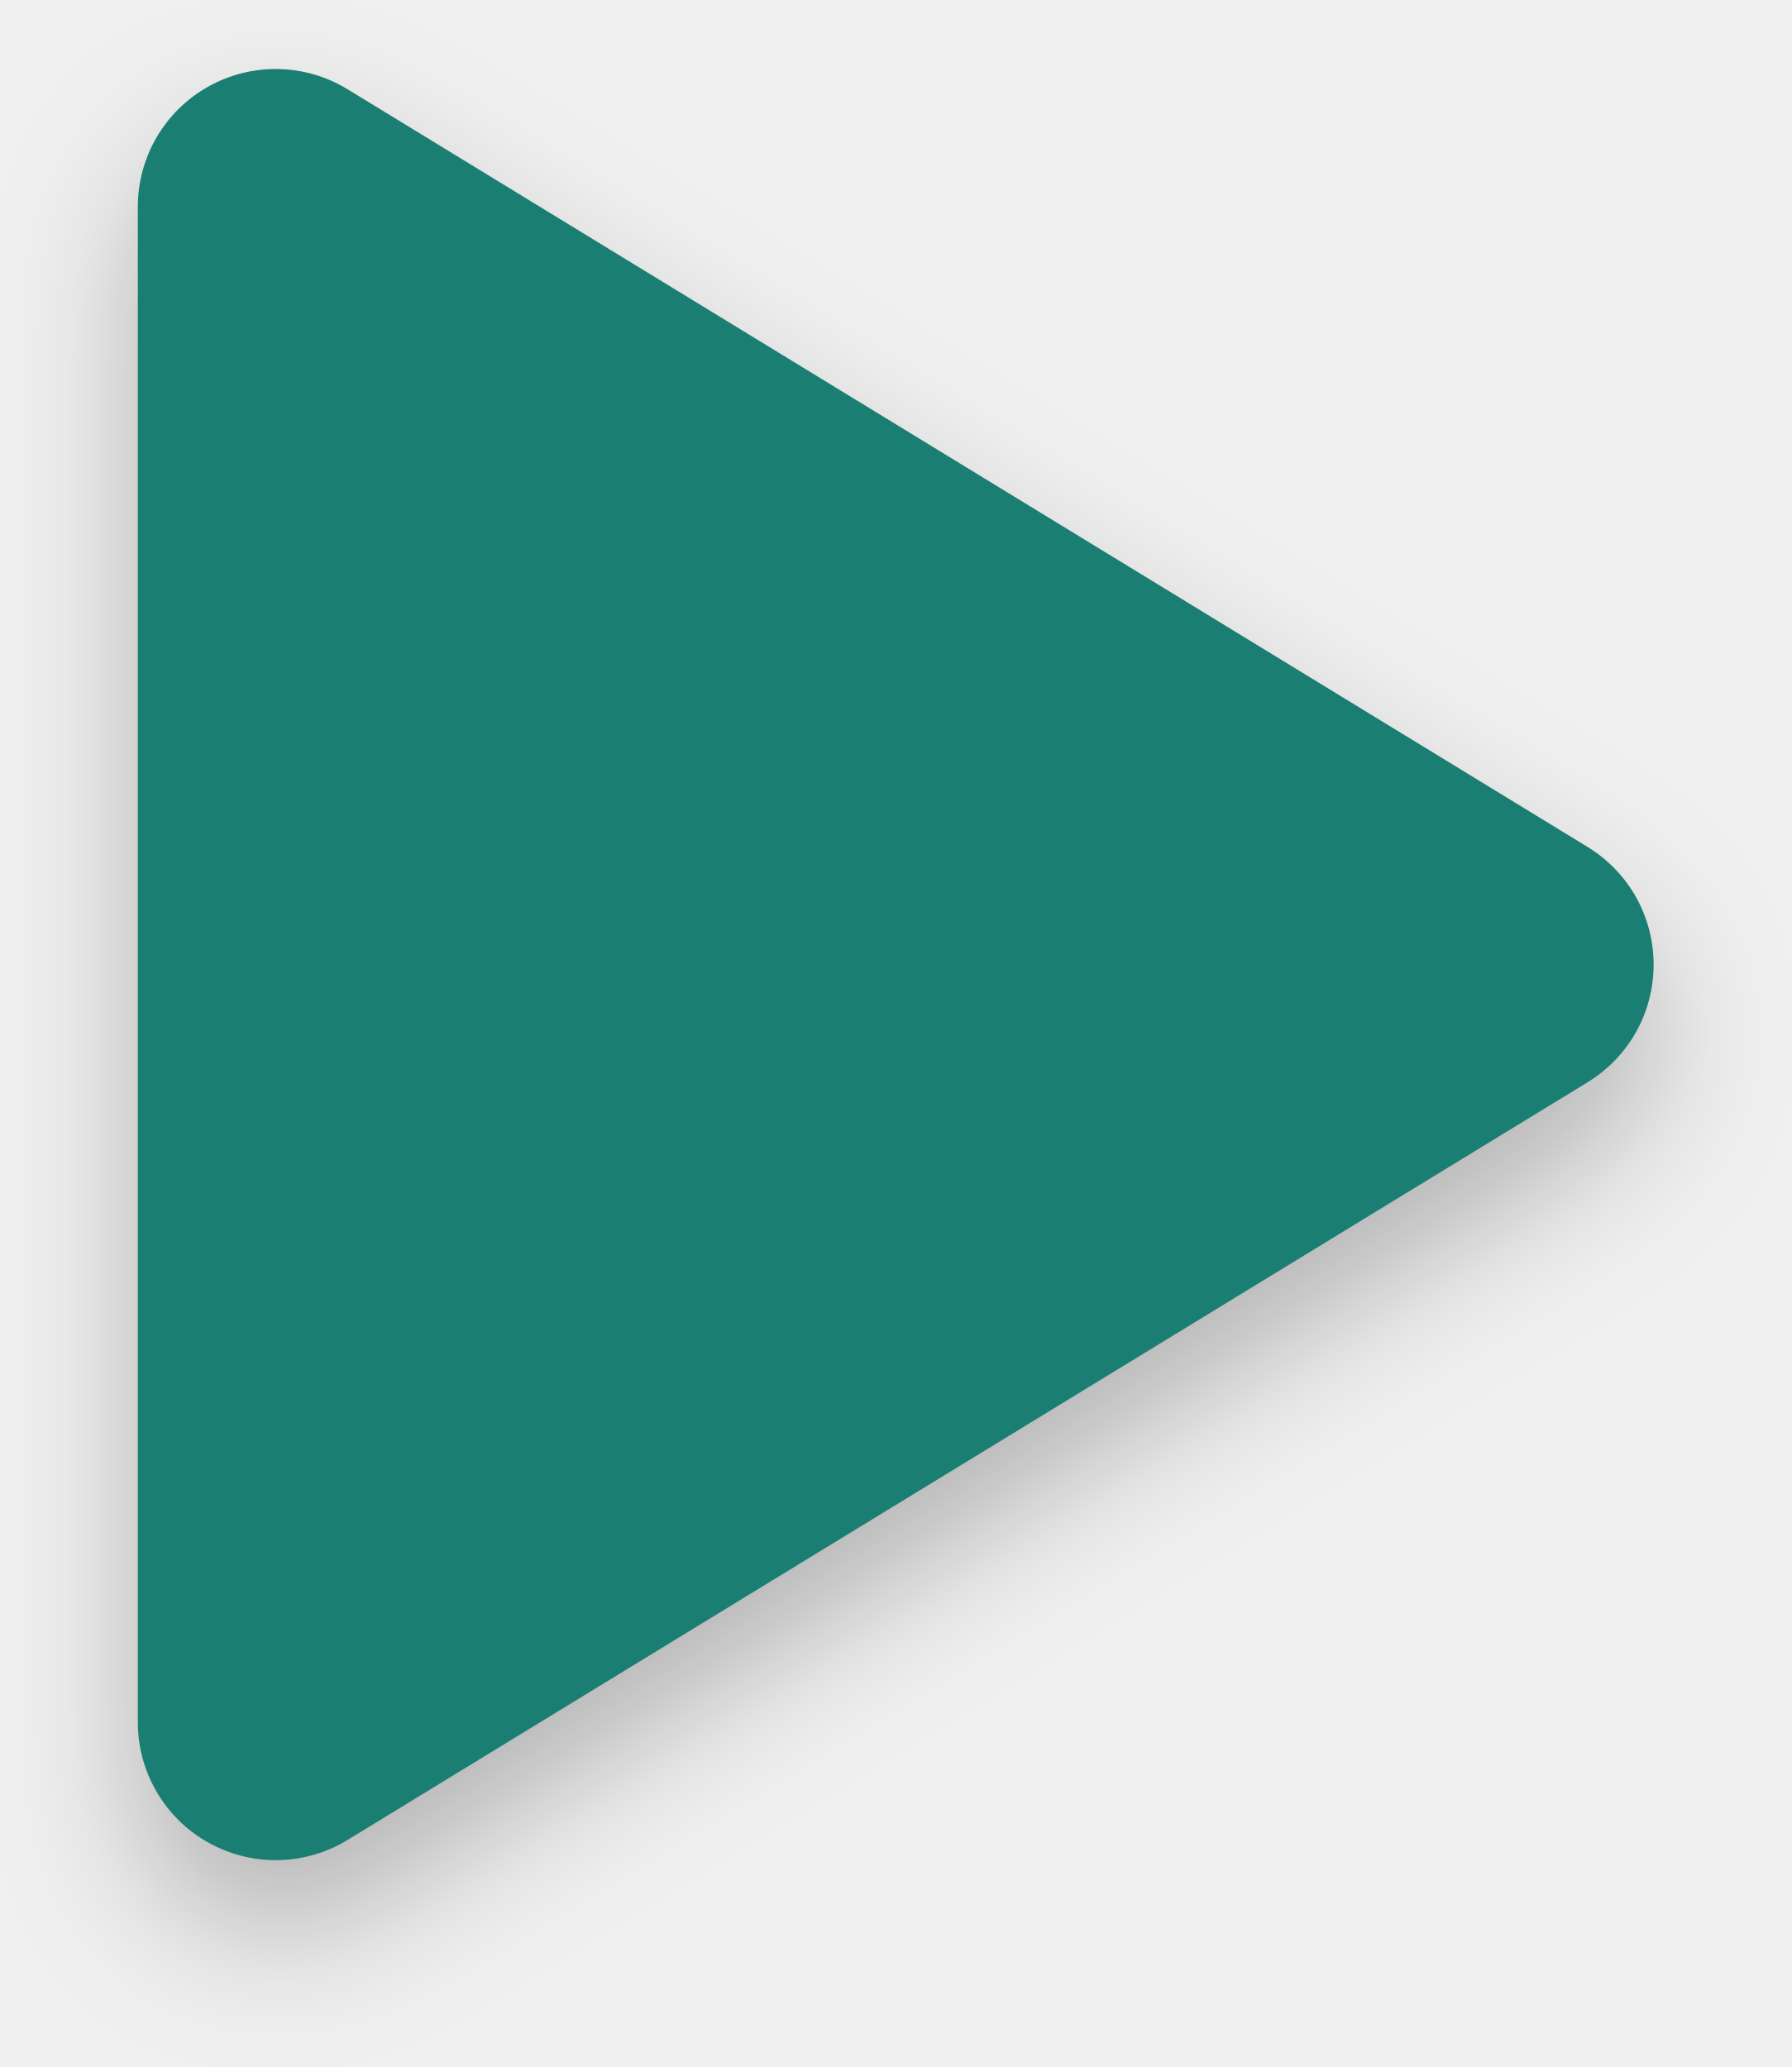
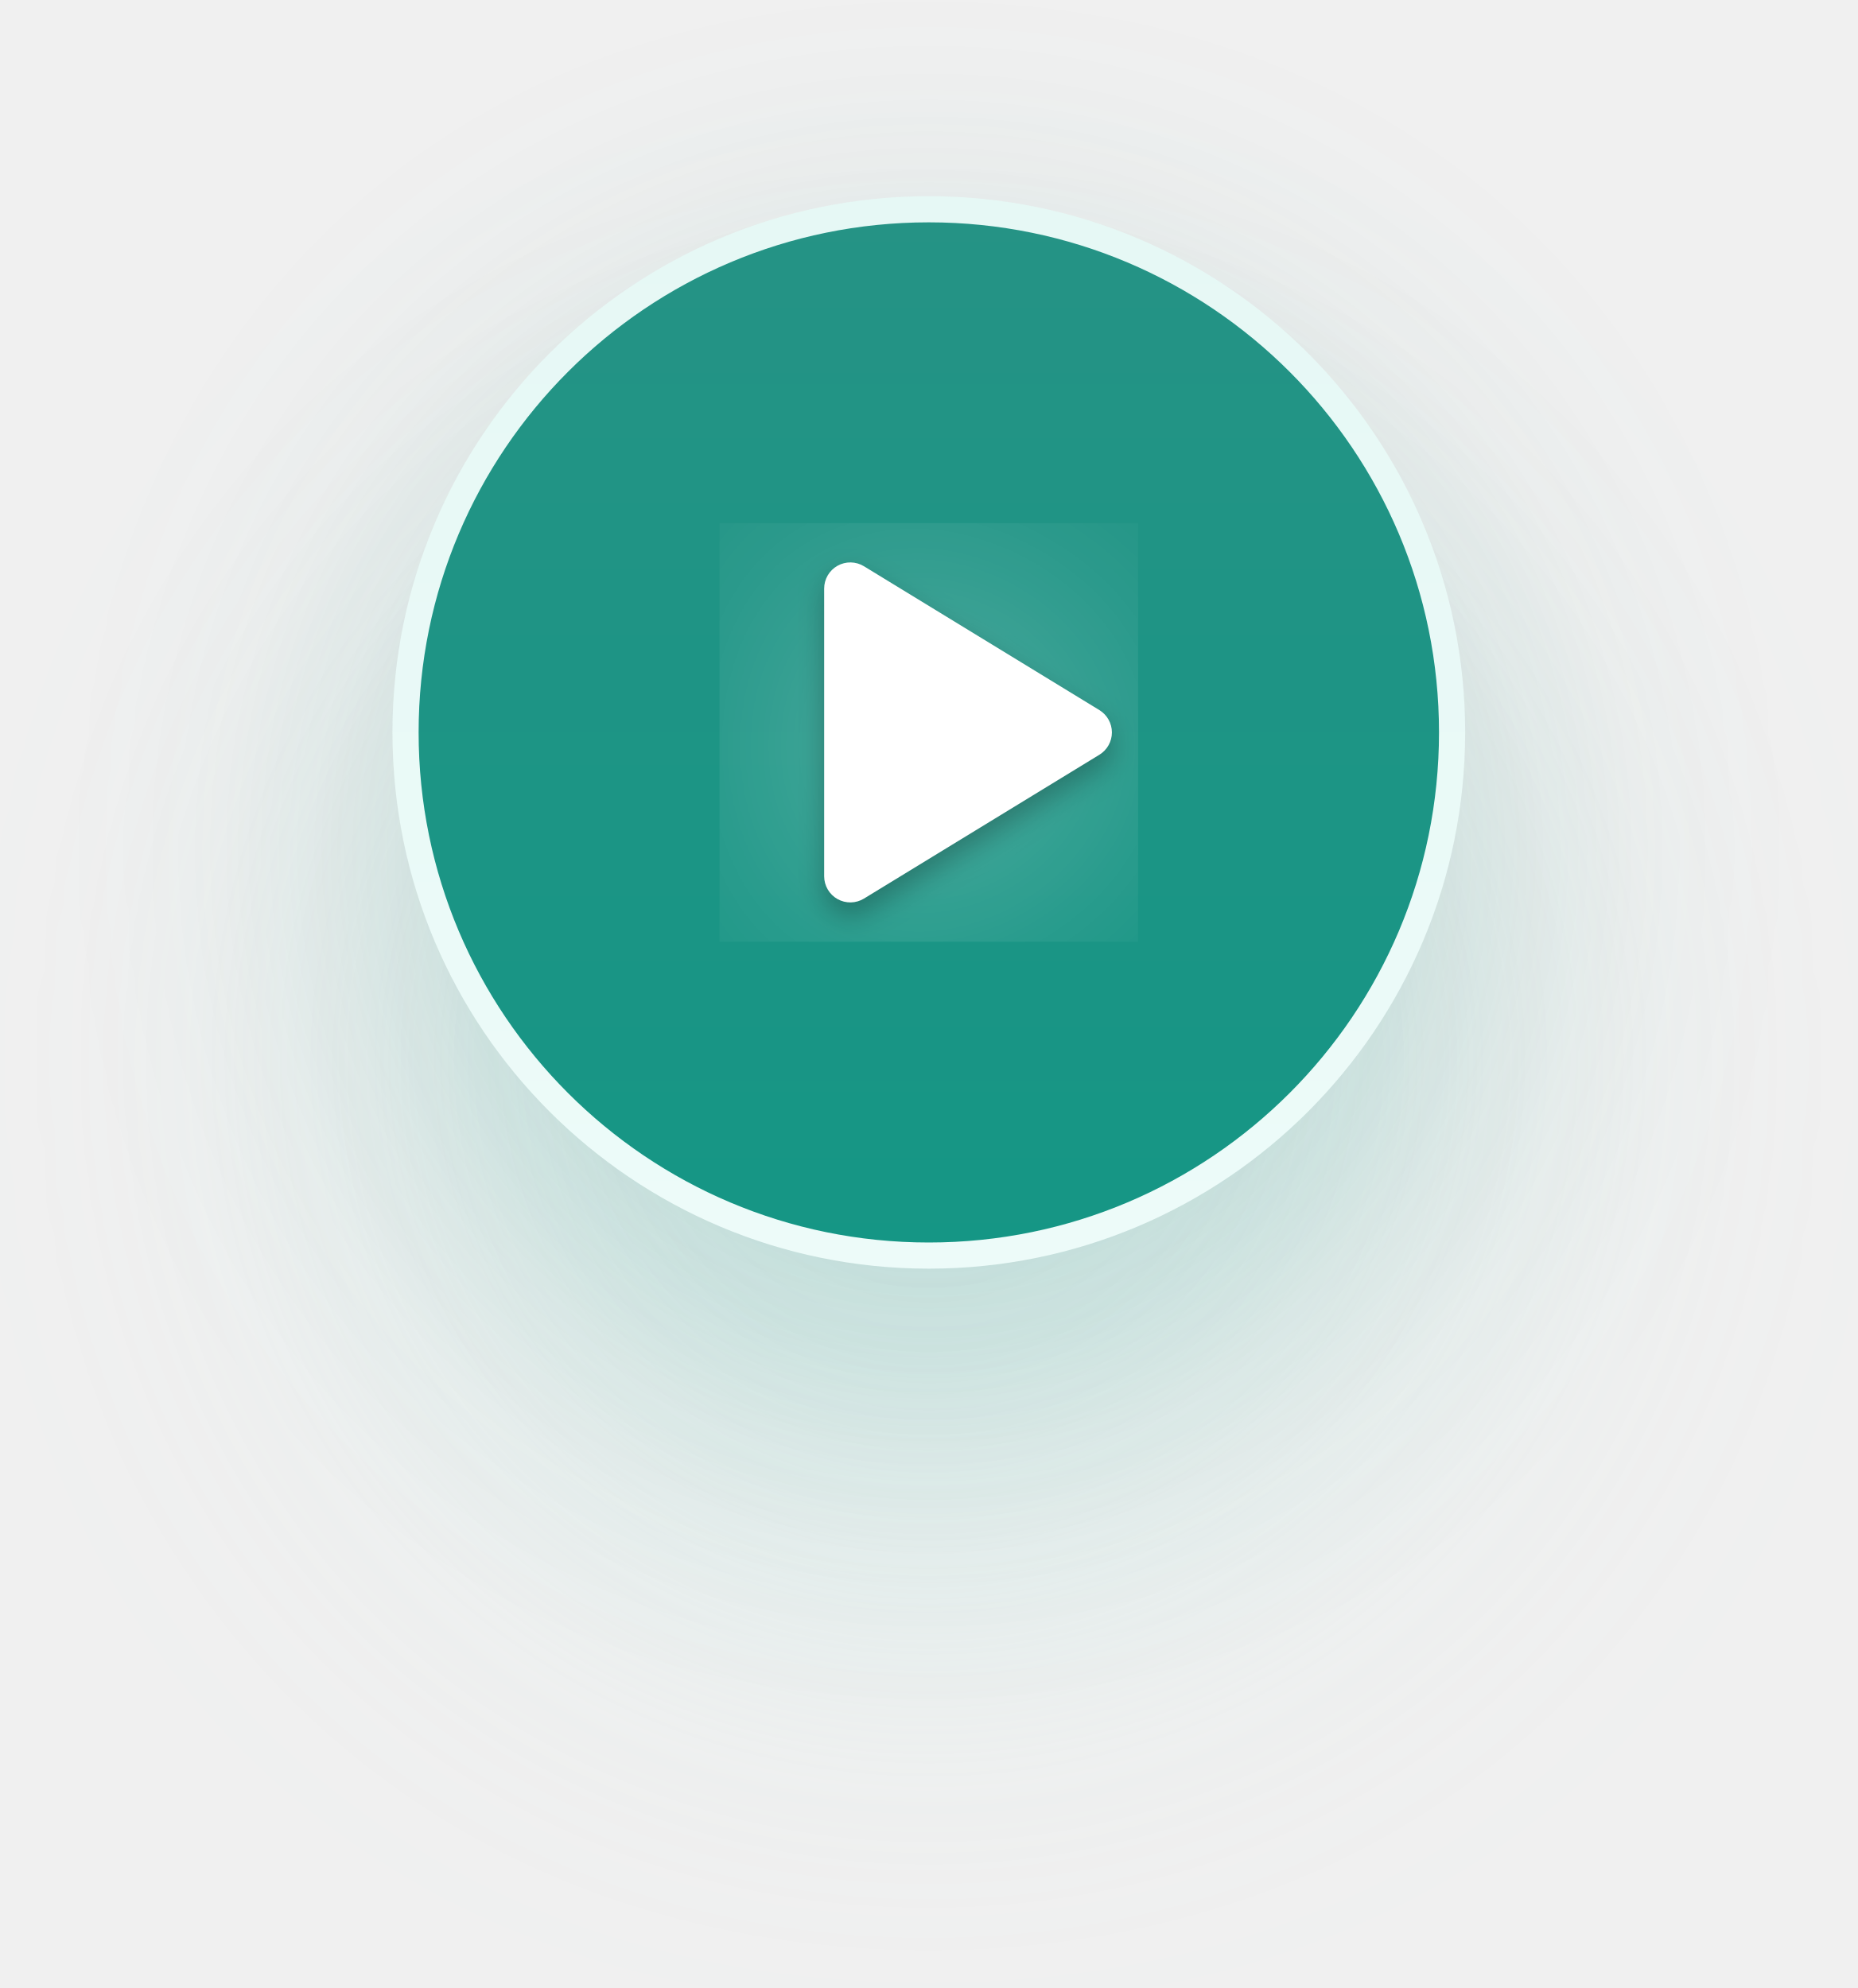
- <svg xmlns="http://www.w3.org/2000/svg" width="26" height="30" viewBox="0 0 26 30" fill="none">
-   <g filter="url(#filter0_d_51_116)">
-     <path d="M23.039 12.293L5.043 1.295C4.74 1.11 4.393 1.008 4.038 1.002C3.682 0.995 3.332 1.083 3.022 1.257C2.712 1.43 2.454 1.684 2.274 1.99C2.095 2.297 2 2.646 2 3.001V24.999C2 25.354 2.095 25.703 2.275 26.009C2.454 26.316 2.712 26.569 3.022 26.742C3.332 26.916 3.683 27.004 4.038 26.998C4.393 26.991 4.74 26.89 5.043 26.705L23.039 15.707C23.331 15.528 23.573 15.277 23.741 14.979C23.908 14.68 23.996 14.343 23.996 14C23.996 13.657 23.908 13.32 23.741 13.021C23.573 12.723 23.331 12.472 23.039 12.293Z" fill="#1A7F72" />
+ <svg xmlns="http://www.w3.org/2000/svg" viewBox="0 0 142 152" fill="none">
+   <g filter="url(#filter0_dd_315_2)">
+     <circle cx="71" cy="56" r="40" fill="url(#paint0_linear_315_2)" />
+     <circle cx="71" cy="56" r="40" stroke="url(#paint1_linear_315_2)" stroke-width="2" />
+   </g>
+   <g clip-path="url(#clip0_315_2)" filter="url(#filter1_d_315_2)">
+     <g filter="url(#filter2_d_315_2)">
+       <path d="M84.039 54.293L66.043 43.295C65.74 43.11 65.393 43.008 65.038 43.002C64.682 42.995 64.332 43.083 64.022 43.257C63.712 43.43 63.454 43.684 63.274 43.99C63.095 44.297 63 44.646 63 45.001V66.999C63 67.354 63.095 67.703 63.275 68.009C63.454 68.316 63.712 68.569 64.022 68.743C64.332 68.916 64.683 69.004 65.038 68.998C65.393 68.991 65.74 68.89 66.043 68.705L84.039 57.707C84.331 57.528 84.573 57.277 84.74 56.978C84.908 56.68 84.996 56.343 84.996 56C84.996 55.657 84.908 55.32 84.74 55.022C84.573 54.723 84.331 54.472 84.039 54.293Z" fill="white" />
+     </g>
  </g>
  <defs>
-     <filter id="filter0_d_51_116" x="0" y="0.001" width="25.996" height="29.997" filterUnits="userSpaceOnUse" color-interpolation-filters="sRGB">
+     <filter id="filter0_dd_315_2" x="0" y="0" width="142" height="152" filterUnits="userSpaceOnUse" color-interpolation-filters="sRGB">
+       <feFlood flood-opacity="0" result="BackgroundImageFix" />
+       <feColorMatrix in="SourceAlpha" type="matrix" values="0 0 0 0 0 0 0 0 0 0 0 0 0 0 0 0 0 0 127 0" result="hardAlpha" />
+       <feOffset dy="9" />
+       <feGaussianBlur stdDeviation="12" />
+       <feColorMatrix type="matrix" values="0 0 0 0 0.102 0 0 0 0 0.498 0 0 0 0 0.447 0 0 0 0.23 0" />
+       <feBlend mode="normal" in2="BackgroundImageFix" result="effect1_dropShadow_315_2" />
+       <feColorMatrix in="SourceAlpha" type="matrix" values="0 0 0 0 0 0 0 0 0 0 0 0 0 0 0 0 0 0 127 0" result="hardAlpha" />
+       <feOffset dy="25" />
+       <feGaussianBlur stdDeviation="15" />
+       <feColorMatrix type="matrix" values="0 0 0 0 0.702 0 0 0 0 0.896 0 0 0 0 0.868 0 0 0 0.3 0" />
+       <feBlend mode="normal" in2="effect1_dropShadow_315_2" result="effect2_dropShadow_315_2" />
+       <feBlend mode="normal" in="SourceGraphic" in2="effect2_dropShadow_315_2" result="shape" />
+     </filter>
+     <filter id="filter1_d_315_2" x="35" y="20" width="72" height="72" filterUnits="userSpaceOnUse" color-interpolation-filters="sRGB">
+       <feFlood flood-opacity="0" result="BackgroundImageFix" />
+       <feColorMatrix in="SourceAlpha" type="matrix" values="0 0 0 0 0 0 0 0 0 0 0 0 0 0 0 0 0 0 127 0" result="hardAlpha" />
+       <feOffset />
+       <feGaussianBlur stdDeviation="10" />
+       <feColorMatrix type="matrix" values="0 0 0 0 1 0 0 0 0 1 0 0 0 0 1 0 0 0 0.3 0" />
+       <feBlend mode="normal" in2="BackgroundImageFix" result="effect1_dropShadow_315_2" />
+       <feBlend mode="normal" in="SourceGraphic" in2="effect1_dropShadow_315_2" result="shape" />
+     </filter>
+     <filter id="filter2_d_315_2" x="61" y="42.001" width="25.996" height="29.997" filterUnits="userSpaceOnUse" color-interpolation-filters="sRGB">
      <feFlood flood-opacity="0" result="BackgroundImageFix" />
      <feColorMatrix in="SourceAlpha" type="matrix" values="0 0 0 0 0 0 0 0 0 0 0 0 0 0 0 0 0 0 127 0" result="hardAlpha" />
      <feOffset dy="1" />
      <feGaussianBlur stdDeviation="1" />
      <feColorMatrix type="matrix" values="0 0 0 0 0 0 0 0 0 0 0 0 0 0 0 0 0 0 0.25 0" />
-       <feBlend mode="normal" in2="BackgroundImageFix" result="effect1_dropShadow_51_116" />
-       <feBlend mode="normal" in="SourceGraphic" in2="effect1_dropShadow_51_116" result="shape" />
+       <feBlend mode="normal" in2="BackgroundImageFix" result="effect1_dropShadow_315_2" />
+       <feBlend mode="normal" in="SourceGraphic" in2="effect1_dropShadow_315_2" result="shape" />
    </filter>
+     <linearGradient id="paint0_linear_315_2" x1="71" y1="16" x2="71" y2="96" gradientUnits="userSpaceOnUse">
+       <stop stop-color="#259385" />
+       <stop offset="1" stop-color="#159685" />
+     </linearGradient>
+     <linearGradient id="paint1_linear_315_2" x1="71" y1="16" x2="71" y2="96" gradientUnits="userSpaceOnUse">
+       <stop stop-color="#E6F8F5" />
+       <stop offset="1" stop-color="#EDFBF9" />
+     </linearGradient>
+     <clipPath id="clip0_315_2">
+       <rect width="32" height="32" fill="white" transform="translate(55 40)" />
+     </clipPath>
  </defs>
</svg>
